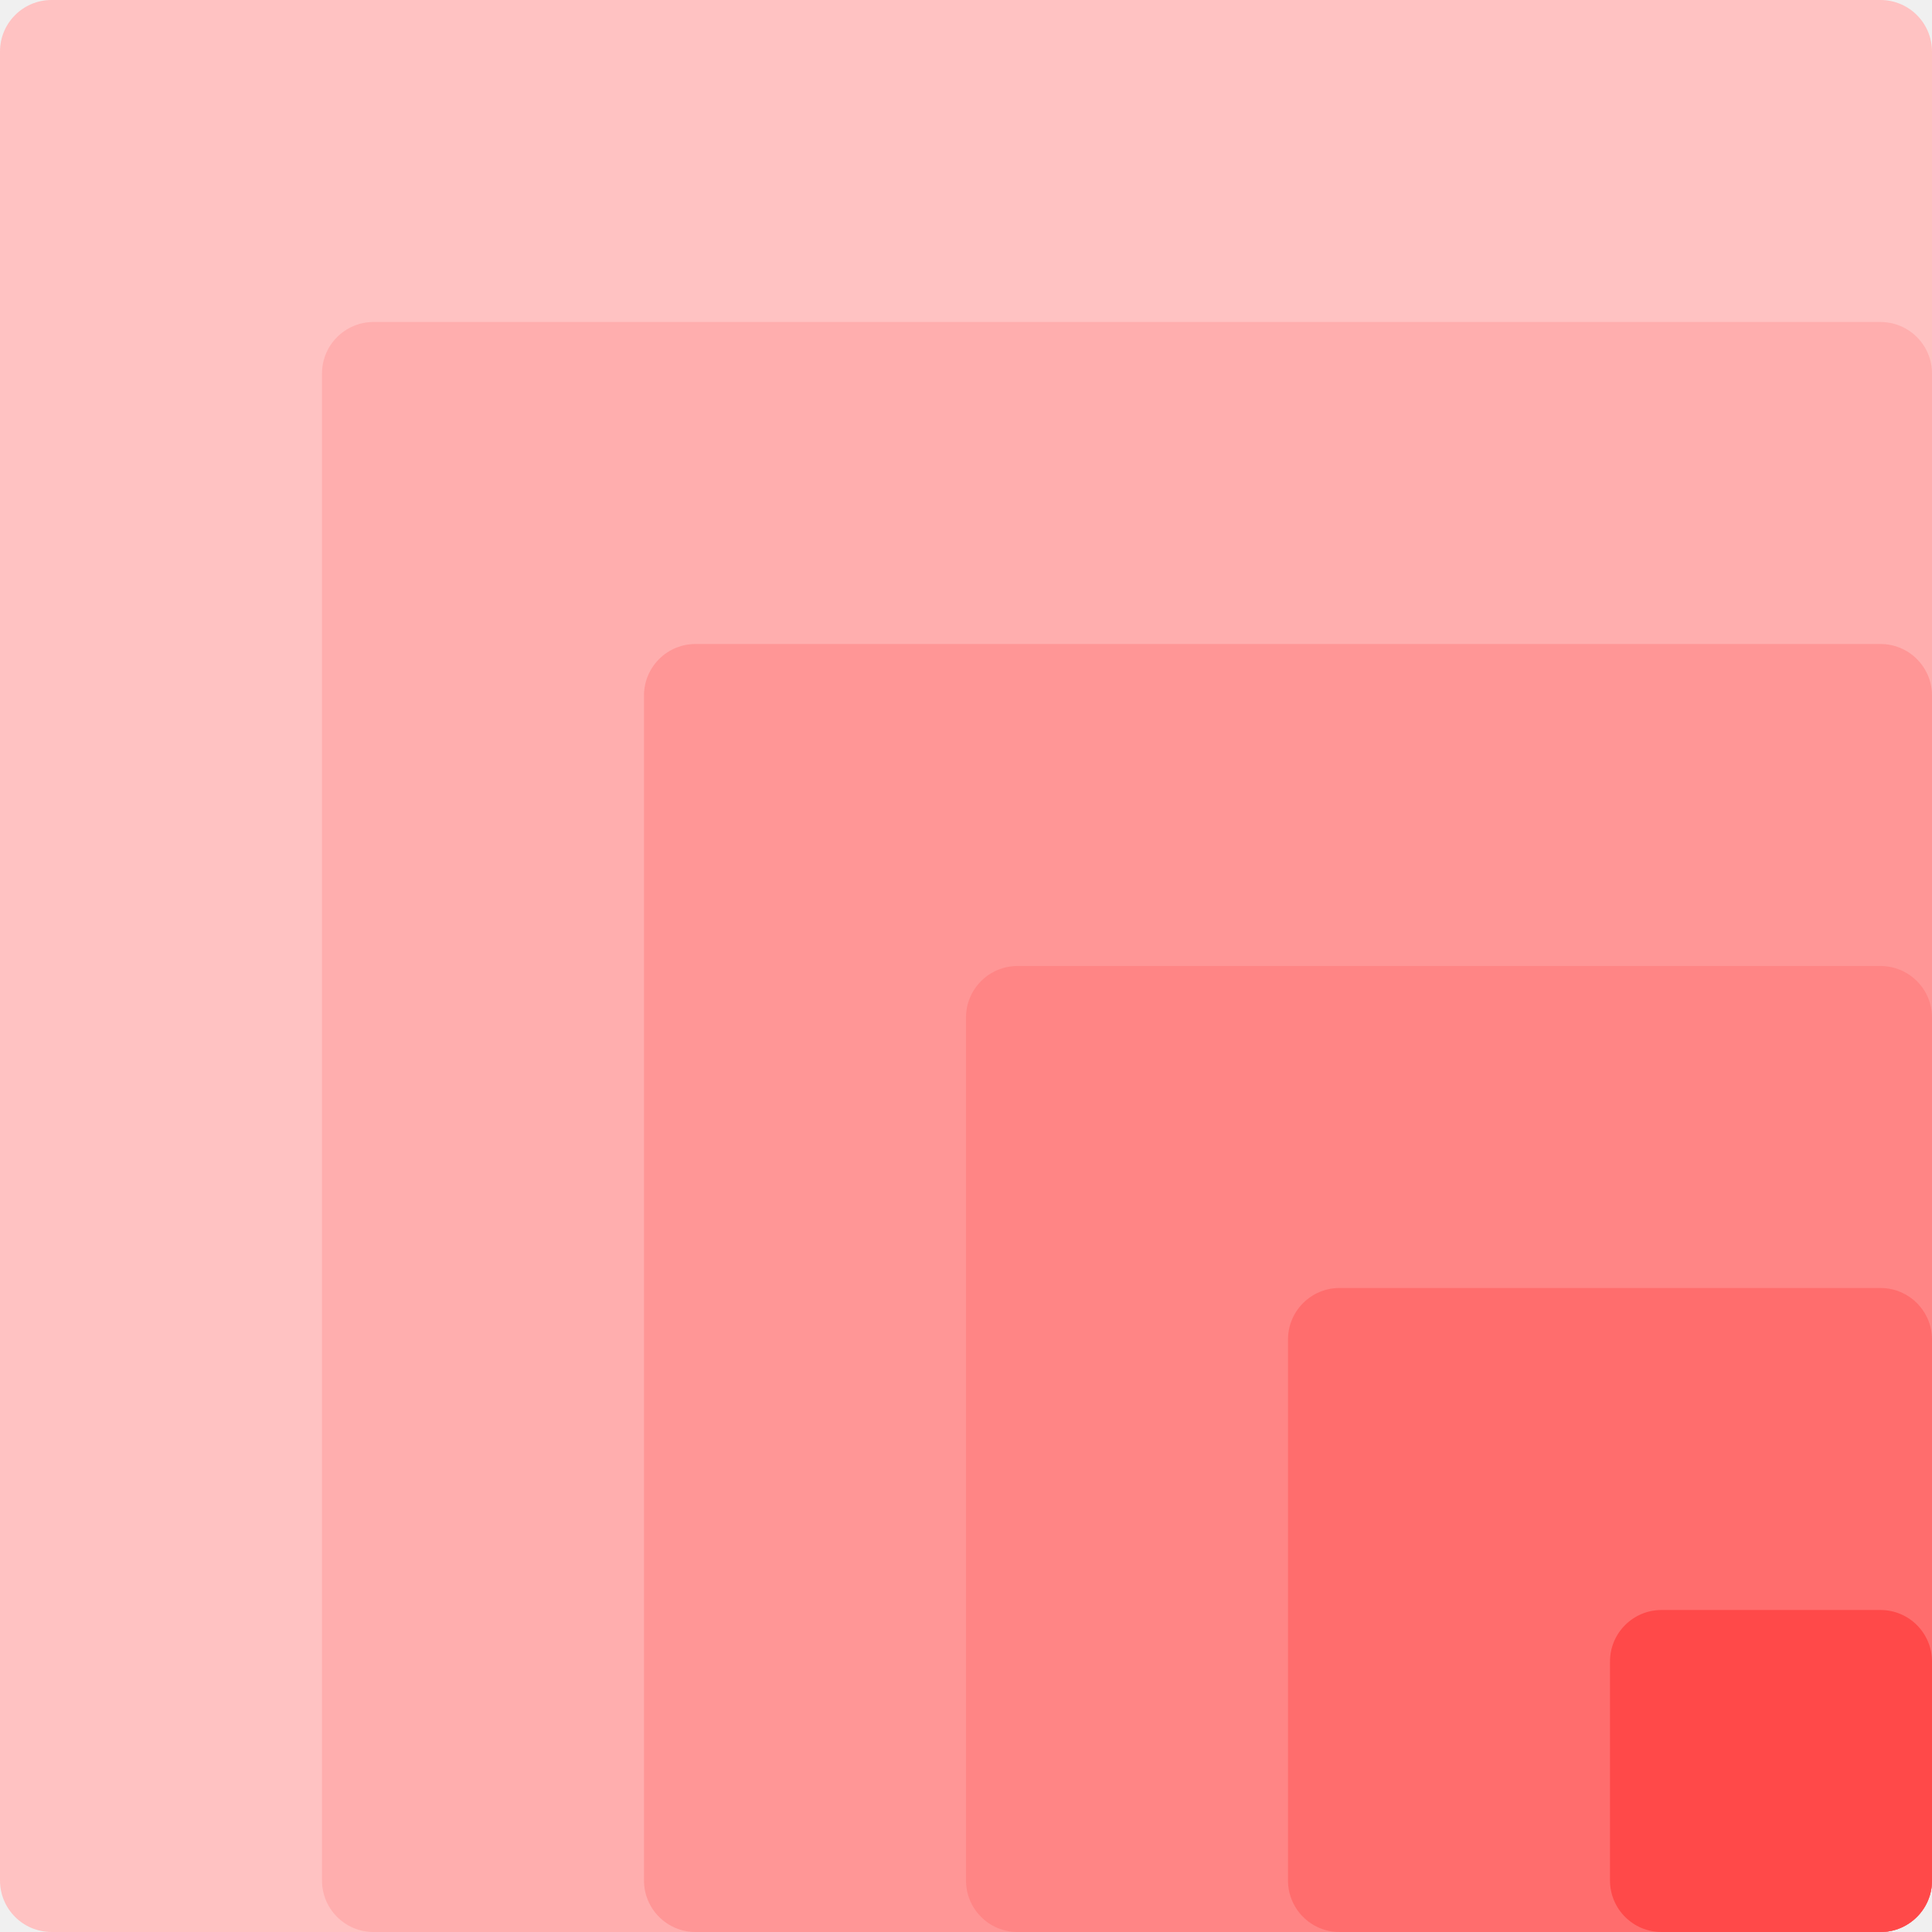
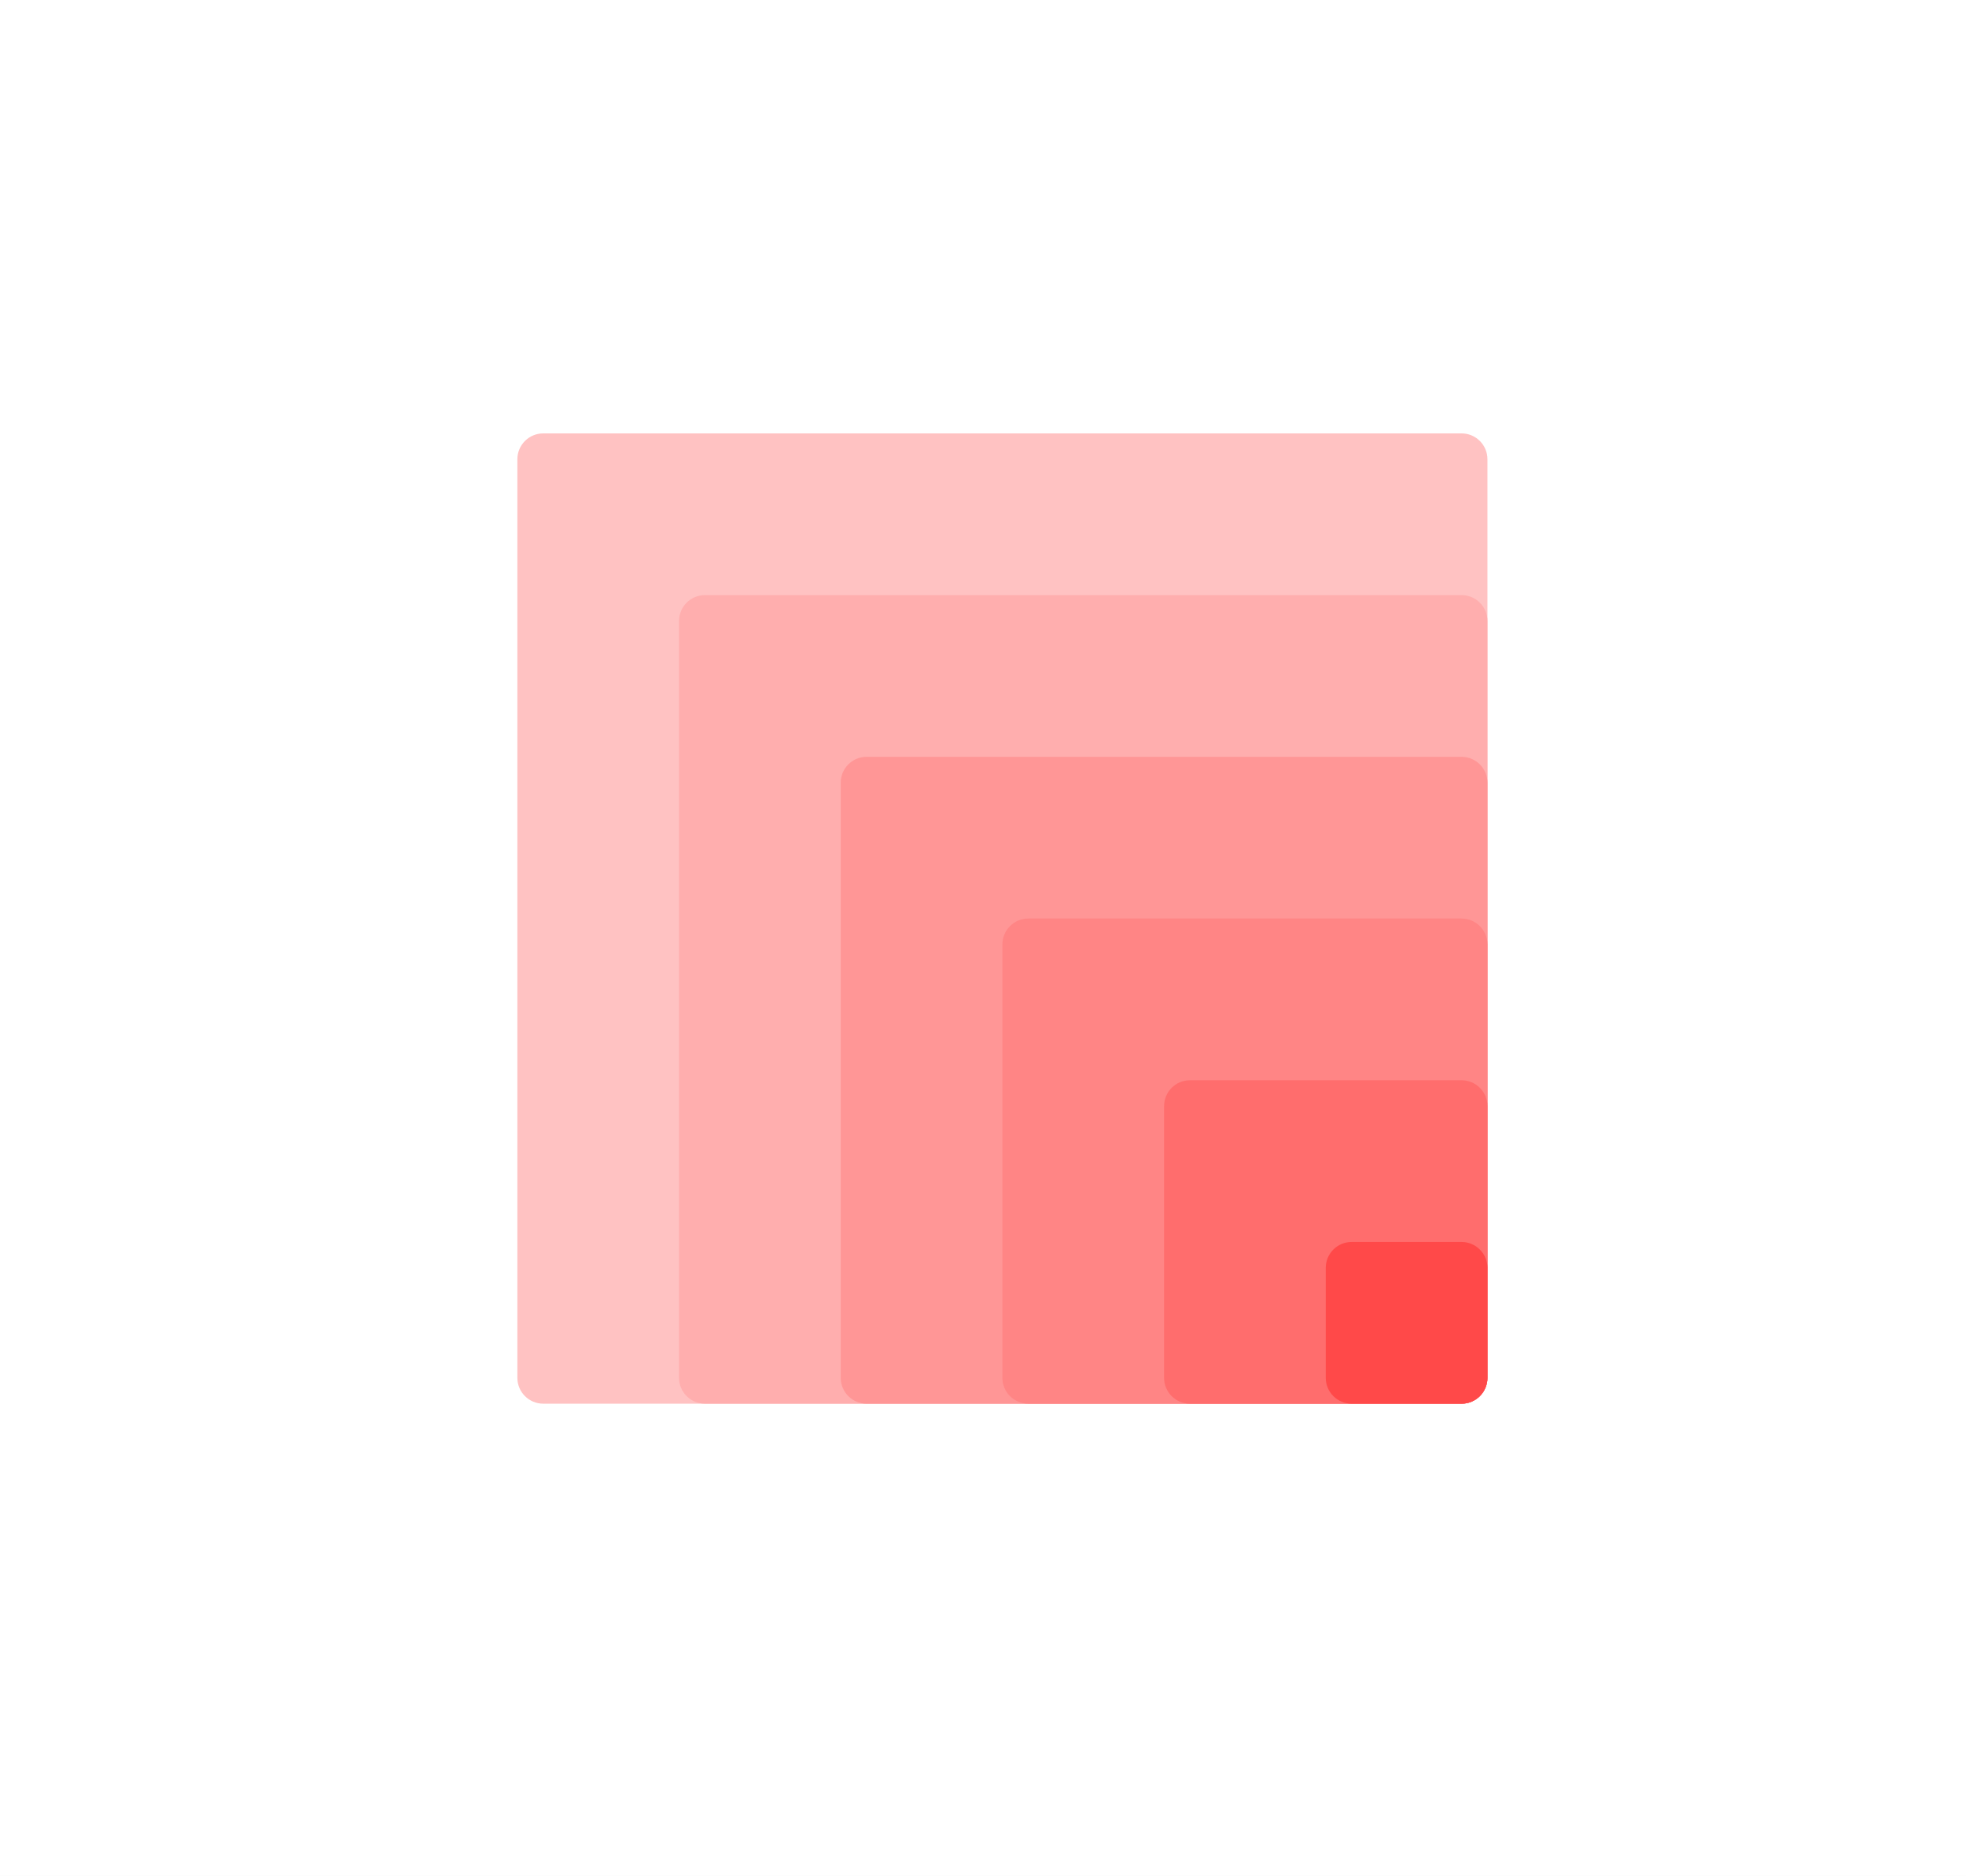
- <svg xmlns="http://www.w3.org/2000/svg" width="300" height="300" viewBox="0 0 300 300" fill="none">
-   <rect x="300" y="300" width="300" height="300" rx="8" transform="rotate(-180 300 300)" fill="#FFC2C2" />
-   <rect x="300" y="300" width="250" height="250" rx="8" transform="rotate(-180 300 300)" fill="#FFAEAE" />
-   <rect x="300" y="300" width="200" height="200" rx="8" transform="rotate(-180 300 300)" fill="#FF9696" />
-   <rect x="300" y="300" width="150" height="150" rx="8" transform="rotate(-180 300 300)" fill="#FF8585" />
-   <rect x="300" y="300" width="100" height="100" rx="8" transform="rotate(-180 300 300)" fill="#FF6D6D" />
-   <rect x="300" y="300" width="50" height="50" rx="8" transform="rotate(-180 300 300)" fill="#FF4949" />
+ <svg xmlns="http://www.w3.org/2000/svg" width="608" height="580" viewBox="0 0 608 580" fill="none">
+   <rect width="608" height="580" fill="white" />
+   <rect x="460" y="434" width="300" height="300" rx="8" transform="rotate(-180 460 434)" fill="#FFC2C2" />
+   <rect x="460" y="434" width="250" height="250" rx="8" transform="rotate(-180 460 434)" fill="#FFAEAE" />
+   <rect x="460" y="434" width="200" height="200" rx="8" transform="rotate(-180 460 434)" fill="#FF9696" />
+   <rect x="460" y="434" width="150" height="150" rx="8" transform="rotate(-180 460 434)" fill="#FF8585" />
+   <rect x="460" y="434" width="100" height="100" rx="8" transform="rotate(-180 460 434)" fill="#FF6D6D" />
+   <rect x="460" y="434" width="50" height="50" rx="8" transform="rotate(-180 460 434)" fill="#FF4949" />
</svg>
